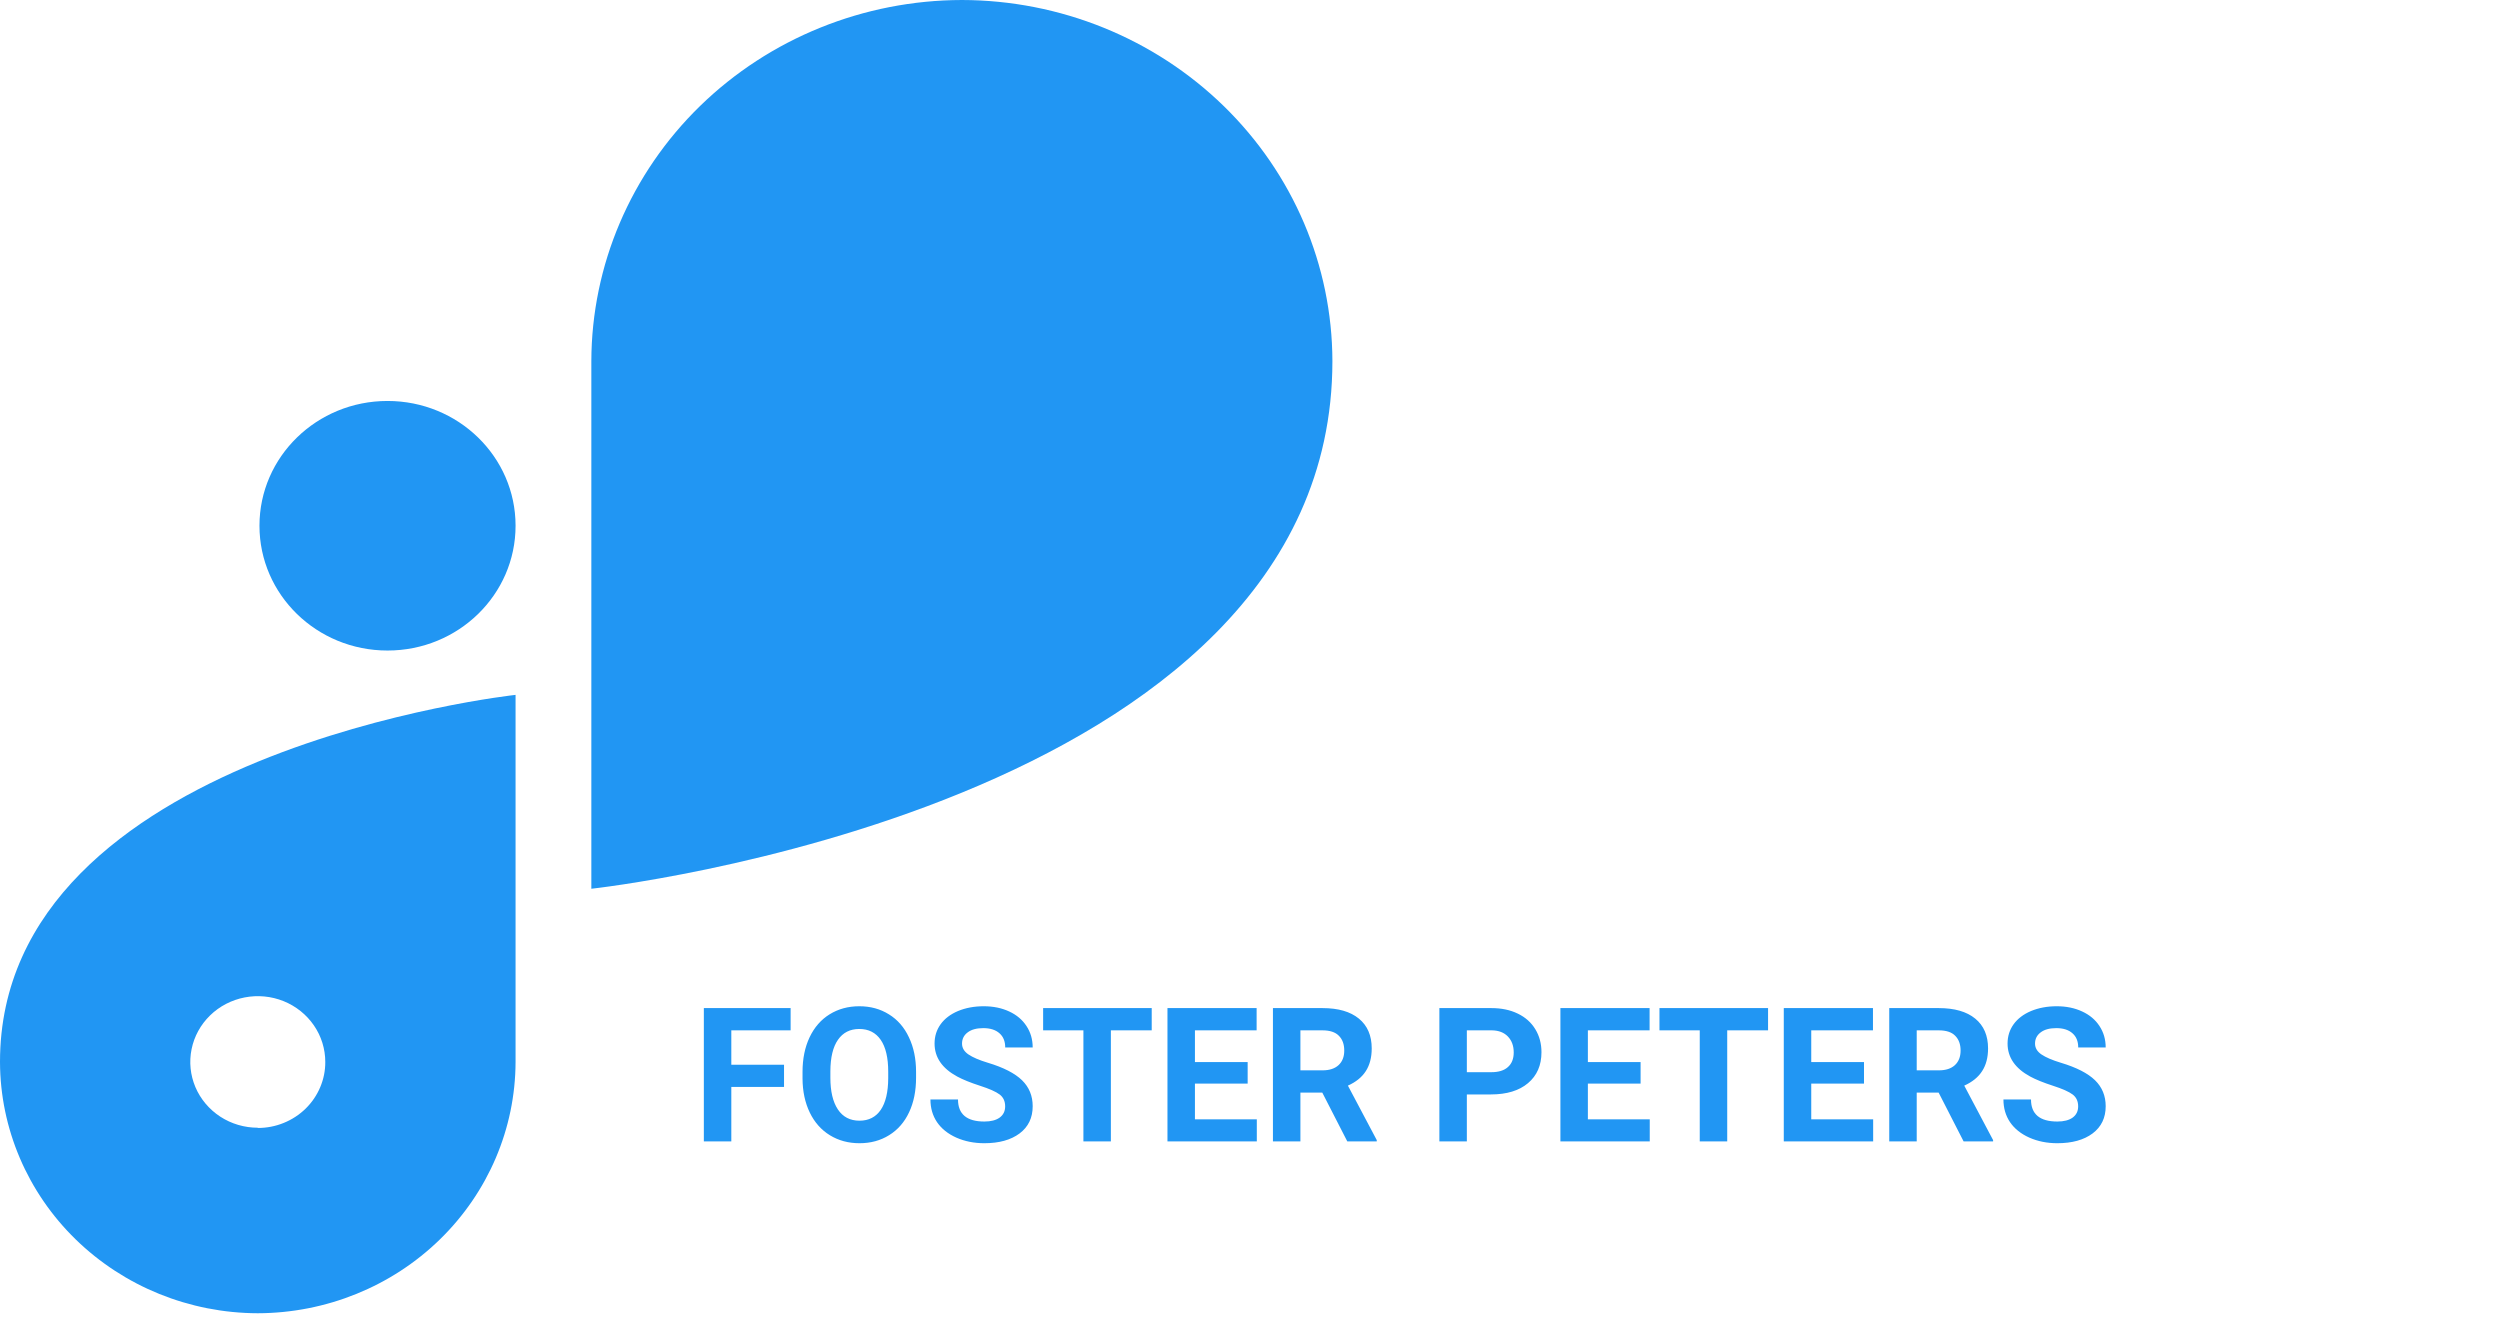
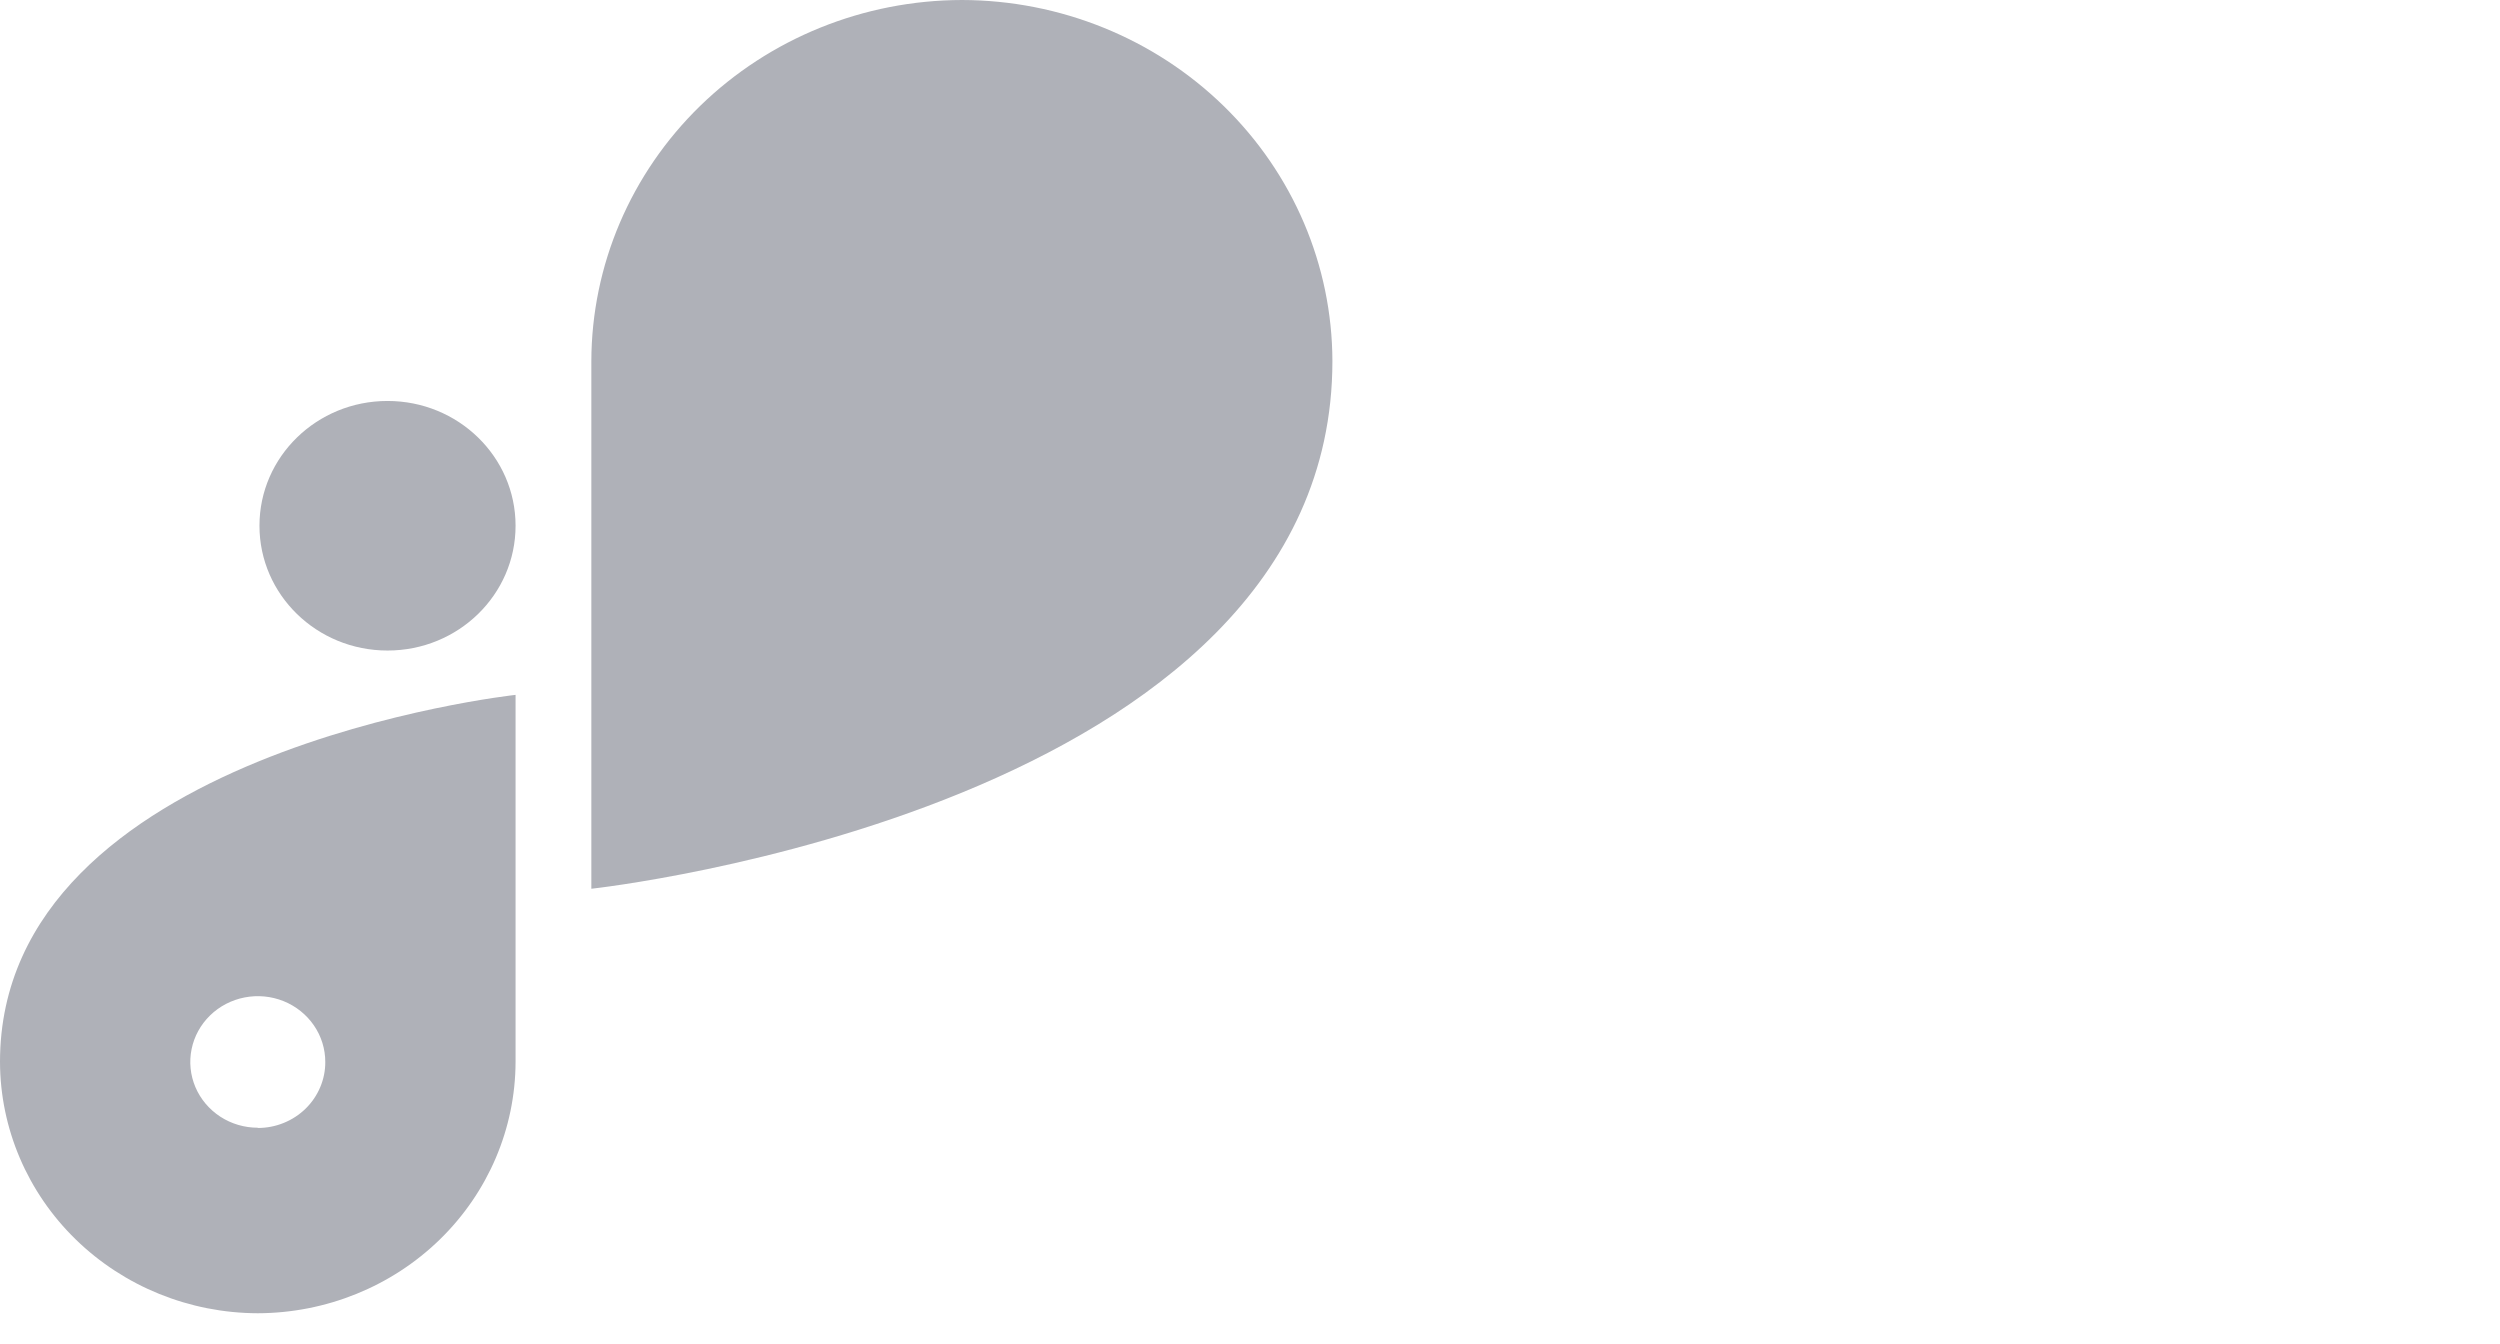
<svg xmlns="http://www.w3.org/2000/svg" width="80" height="43" viewBox="0 0 80 43" fill="none">
-   <path d="M12.402 12.831H12.399C10.137 12.831 8.303 14.618 8.303 16.822V16.825C8.303 19.029 10.137 20.817 12.399 20.817H12.402C14.665 20.817 16.498 19.029 16.498 16.825V16.822C16.498 14.618 14.665 12.831 12.402 12.831Z" fill="#2196F3" />
-   <path d="M42.637 11.555C42.63 8.492 41.38 5.558 39.158 3.392C36.936 1.227 33.925 0.007 30.783 0V0C27.64 0.006 24.627 1.225 22.404 3.39C20.181 5.556 18.93 8.492 18.923 11.555V28.44C18.923 28.44 42.634 25.867 42.637 11.557V11.555Z" fill="#2196F3" />
-   <path d="M0 33.982C0.006 36.113 0.877 38.155 2.422 39.661C3.968 41.168 6.063 42.018 8.249 42.024C10.435 42.018 12.53 41.169 14.075 39.663C15.621 38.156 16.492 36.115 16.498 33.985V22.236C16.498 22.236 0 24.028 0 33.982ZM8.249 36.087C7.822 36.087 7.404 35.964 7.049 35.733C6.694 35.501 6.417 35.173 6.253 34.788C6.09 34.403 6.047 33.98 6.131 33.572C6.214 33.163 6.42 32.788 6.722 32.494C7.024 32.199 7.409 31.999 7.828 31.918C8.247 31.836 8.681 31.878 9.076 32.037C9.471 32.197 9.808 32.467 10.045 32.813C10.283 33.159 10.409 33.566 10.409 33.982C10.411 34.259 10.355 34.534 10.247 34.79C10.139 35.047 9.98 35.28 9.78 35.476C9.579 35.672 9.34 35.828 9.078 35.934C8.815 36.041 8.534 36.095 8.249 36.095V36.087Z" fill="#2196F3" />
-   <path d="M25.089 34.781H23.402V36.524H22.523V32.259H25.3V32.971H23.402V34.072H25.089V34.781ZM29.314 34.488C29.314 34.908 29.24 35.276 29.091 35.593C28.943 35.909 28.73 36.153 28.453 36.325C28.177 36.497 27.861 36.583 27.503 36.583C27.15 36.583 26.834 36.498 26.557 36.328C26.28 36.158 26.065 35.916 25.913 35.602C25.76 35.285 25.683 34.922 25.681 34.512V34.301C25.681 33.881 25.756 33.512 25.907 33.193C26.059 32.873 26.273 32.628 26.548 32.458C26.826 32.286 27.142 32.2 27.498 32.2C27.853 32.2 28.169 32.286 28.444 32.458C28.721 32.628 28.935 32.873 29.085 33.193C29.238 33.512 29.314 33.88 29.314 34.298V34.488ZM28.423 34.295C28.423 33.848 28.343 33.508 28.183 33.275C28.023 33.043 27.794 32.927 27.498 32.927C27.203 32.927 26.975 33.042 26.815 33.273C26.655 33.501 26.574 33.837 26.572 34.28V34.488C26.572 34.924 26.652 35.262 26.812 35.502C26.972 35.742 27.203 35.862 27.503 35.862C27.798 35.862 28.025 35.747 28.183 35.517C28.341 35.284 28.421 34.946 28.423 34.503V34.295ZM32.165 35.405C32.165 35.239 32.106 35.112 31.989 35.024C31.872 34.935 31.661 34.841 31.356 34.743C31.051 34.644 30.81 34.546 30.632 34.45C30.148 34.188 29.906 33.836 29.906 33.393C29.906 33.162 29.97 32.957 30.099 32.777C30.23 32.596 30.416 32.454 30.659 32.352C30.903 32.251 31.176 32.2 31.479 32.2C31.784 32.2 32.055 32.256 32.294 32.367C32.532 32.477 32.716 32.632 32.847 32.833C32.98 33.034 33.046 33.263 33.046 33.519H32.167C32.167 33.323 32.106 33.172 31.983 33.065C31.86 32.955 31.687 32.9 31.464 32.9C31.25 32.9 31.082 32.946 30.963 33.038C30.844 33.128 30.785 33.247 30.785 33.395C30.785 33.534 30.854 33.65 30.993 33.744C31.133 33.838 31.339 33.926 31.611 34.008C32.111 34.158 32.475 34.345 32.704 34.567C32.932 34.79 33.046 35.067 33.046 35.399C33.046 35.769 32.907 36.059 32.627 36.27C32.348 36.478 31.972 36.583 31.5 36.583C31.171 36.583 30.873 36.523 30.603 36.404C30.334 36.283 30.127 36.118 29.985 35.909C29.844 35.7 29.774 35.458 29.774 35.183H30.656C30.656 35.653 30.937 35.889 31.5 35.889C31.709 35.889 31.872 35.847 31.989 35.763C32.106 35.677 32.165 35.558 32.165 35.405ZM36.855 32.971H35.548V36.524H34.669V32.971H33.38V32.259H36.855V32.971ZM39.925 34.676H38.238V35.818H40.218V36.524H37.359V32.259H40.212V32.971H38.238V33.987H39.925V34.676ZM42.313 34.963H41.613V36.524H40.734V32.259H42.319C42.823 32.259 43.211 32.371 43.485 32.596C43.758 32.82 43.895 33.138 43.895 33.548C43.895 33.839 43.831 34.082 43.705 34.277C43.58 34.471 43.389 34.625 43.133 34.74L44.056 36.483V36.524H43.113L42.313 34.963ZM41.613 34.251H42.322C42.542 34.251 42.713 34.195 42.834 34.084C42.956 33.971 43.016 33.815 43.016 33.618C43.016 33.417 42.959 33.259 42.843 33.144C42.73 33.028 42.555 32.971 42.319 32.971H41.613V34.251ZM46.939 35.022V36.524H46.06V32.259H47.724C48.044 32.259 48.326 32.317 48.568 32.435C48.812 32.552 48.999 32.719 49.13 32.935C49.261 33.15 49.327 33.395 49.327 33.671C49.327 34.089 49.183 34.419 48.896 34.661C48.611 34.901 48.215 35.022 47.709 35.022H46.939ZM46.939 34.31H47.724C47.956 34.31 48.133 34.255 48.254 34.145C48.377 34.036 48.439 33.88 48.439 33.677C48.439 33.468 48.377 33.299 48.254 33.17C48.131 33.041 47.961 32.975 47.745 32.971H46.939V34.31ZM52.499 34.676H50.812V35.818H52.792V36.524H49.933V32.259H52.787V32.971H50.812V33.987H52.499V34.676ZM56.578 32.971H55.271V36.524H54.392V32.971H53.103V32.259H56.578V32.971ZM59.648 34.676H57.96V35.818H59.941V36.524H57.081V32.259H59.935V32.971H57.96V33.987H59.648V34.676ZM62.036 34.963H61.335V36.524H60.456V32.259H62.041C62.545 32.259 62.934 32.371 63.208 32.596C63.481 32.82 63.618 33.138 63.618 33.548C63.618 33.839 63.554 34.082 63.427 34.277C63.302 34.471 63.112 34.625 62.856 34.74L63.779 36.483V36.524H62.835L62.036 34.963ZM61.335 34.251H62.044C62.265 34.251 62.436 34.195 62.557 34.084C62.678 33.971 62.739 33.815 62.739 33.618C62.739 33.417 62.681 33.259 62.566 33.144C62.453 33.028 62.278 32.971 62.041 32.971H61.335V34.251ZM66.501 35.405C66.501 35.239 66.442 35.112 66.325 35.024C66.207 34.935 65.997 34.841 65.692 34.743C65.387 34.644 65.146 34.546 64.968 34.45C64.484 34.188 64.242 33.836 64.242 33.393C64.242 33.162 64.306 32.957 64.435 32.777C64.566 32.596 64.752 32.454 64.995 32.352C65.239 32.251 65.512 32.2 65.815 32.2C66.12 32.2 66.391 32.256 66.629 32.367C66.868 32.477 67.052 32.632 67.183 32.833C67.316 33.034 67.382 33.263 67.382 33.519H66.503C66.503 33.323 66.442 33.172 66.319 33.065C66.196 32.955 66.023 32.9 65.8 32.9C65.585 32.9 65.418 32.946 65.299 33.038C65.18 33.128 65.121 33.247 65.121 33.395C65.121 33.534 65.19 33.65 65.329 33.744C65.469 33.838 65.675 33.926 65.947 34.008C66.447 34.158 66.811 34.345 67.04 34.567C67.268 34.79 67.382 35.067 67.382 35.399C67.382 35.769 67.243 36.059 66.963 36.27C66.684 36.478 66.308 36.583 65.835 36.583C65.507 36.583 65.209 36.523 64.939 36.404C64.669 36.283 64.463 36.118 64.321 35.909C64.18 35.7 64.11 35.458 64.11 35.183H64.992C64.992 35.653 65.273 35.889 65.835 35.889C66.044 35.889 66.207 35.847 66.325 35.763C66.442 35.677 66.501 35.558 66.501 35.405Z" fill="#2196F3" />
+   <path d="M12.402 12.831H12.399C10.137 12.831 8.303 14.618 8.303 16.822V16.825C8.303 19.029 10.137 20.817 12.399 20.817H12.402C14.665 20.817 16.498 19.029 16.498 16.825V16.822C16.498 14.618 14.665 12.831 12.402 12.831Z" fill="#AFB1B8" />
+   <path d="M42.637 11.555C42.63 8.492 41.38 5.558 39.158 3.392C36.936 1.227 33.925 0.007 30.783 0V0C27.64 0.006 24.627 1.225 22.404 3.39C20.181 5.556 18.93 8.492 18.923 11.555V28.44C18.923 28.44 42.634 25.867 42.637 11.557V11.555Z" fill="#AFB1B8" />
+   <path d="M0 33.982C0.006 36.113 0.877 38.155 2.422 39.661C3.968 41.168 6.063 42.018 8.249 42.024C10.435 42.018 12.53 41.169 14.075 39.663C15.621 38.156 16.492 36.115 16.498 33.985V22.236C16.498 22.236 0 24.028 0 33.982ZM8.249 36.087C7.822 36.087 7.404 35.964 7.049 35.733C6.694 35.501 6.417 35.173 6.253 34.788C6.09 34.403 6.047 33.98 6.131 33.572C6.214 33.163 6.42 32.788 6.722 32.494C7.024 32.199 7.409 31.999 7.828 31.918C8.247 31.836 8.681 31.878 9.076 32.037C9.471 32.197 9.808 32.467 10.045 32.813C10.283 33.159 10.409 33.566 10.409 33.982C10.411 34.259 10.355 34.534 10.247 34.79C10.139 35.047 9.98 35.28 9.78 35.476C9.579 35.672 9.34 35.828 9.078 35.934C8.815 36.041 8.534 36.095 8.249 36.095V36.087Z" fill="#AFB1B8" />
+   <path d="M25.089 34.781H23.402V36.524H22.523V32.259H25.3V32.971H23.402V34.072H25.089V34.781ZM29.314 34.488C29.314 34.908 29.24 35.276 29.091 35.593C28.943 35.909 28.73 36.153 28.453 36.325C28.177 36.497 27.861 36.583 27.503 36.583C27.15 36.583 26.834 36.498 26.557 36.328C26.28 36.158 26.065 35.916 25.913 35.602C25.76 35.285 25.683 34.922 25.681 34.512V34.301C25.681 33.881 25.756 33.512 25.907 33.193C26.059 32.873 26.273 32.628 26.548 32.458C26.826 32.286 27.142 32.2 27.498 32.2C27.853 32.2 28.169 32.286 28.444 32.458C28.721 32.628 28.935 32.873 29.085 33.193C29.238 33.512 29.314 33.88 29.314 34.298V34.488ZM28.423 34.295C28.423 33.848 28.343 33.508 28.183 33.275C28.023 33.043 27.794 32.927 27.498 32.927C27.203 32.927 26.975 33.042 26.815 33.273C26.655 33.501 26.574 33.837 26.572 34.28V34.488C26.572 34.924 26.652 35.262 26.812 35.502C26.972 35.742 27.203 35.862 27.503 35.862C27.798 35.862 28.025 35.747 28.183 35.517C28.341 35.284 28.421 34.946 28.423 34.503V34.295ZM32.165 35.405C32.165 35.239 32.106 35.112 31.989 35.024C31.872 34.935 31.661 34.841 31.356 34.743C31.051 34.644 30.81 34.546 30.632 34.45C30.148 34.188 29.906 33.836 29.906 33.393C29.906 33.162 29.97 32.957 30.099 32.777C30.23 32.596 30.416 32.454 30.659 32.352C30.903 32.251 31.176 32.2 31.479 32.2C31.784 32.2 32.055 32.256 32.294 32.367C32.532 32.477 32.716 32.632 32.847 32.833C32.98 33.034 33.046 33.263 33.046 33.519H32.167C32.167 33.323 32.106 33.172 31.983 33.065C31.86 32.955 31.687 32.9 31.464 32.9C31.25 32.9 31.082 32.946 30.963 33.038C30.844 33.128 30.785 33.247 30.785 33.395C30.785 33.534 30.854 33.65 30.993 33.744C31.133 33.838 31.339 33.926 31.611 34.008C32.111 34.158 32.475 34.345 32.704 34.567C32.932 34.79 33.046 35.067 33.046 35.399C33.046 35.769 32.907 36.059 32.627 36.27C32.348 36.478 31.972 36.583 31.5 36.583C31.171 36.583 30.873 36.523 30.603 36.404C30.334 36.283 30.127 36.118 29.985 35.909C29.844 35.7 29.774 35.458 29.774 35.183H30.656C30.656 35.653 30.937 35.889 31.5 35.889C31.709 35.889 31.872 35.847 31.989 35.763C32.106 35.677 32.165 35.558 32.165 35.405ZM36.855 32.971H35.548V36.524H34.669V32.971H33.38V32.259H36.855V32.971ZM39.925 34.676H38.238V35.818H40.218V36.524H37.359V32.259H40.212V32.971H38.238V33.987H39.925V34.676ZM42.313 34.963H41.613V36.524H40.734V32.259H42.319C42.823 32.259 43.211 32.371 43.485 32.596C43.758 32.82 43.895 33.138 43.895 33.548C43.895 33.839 43.831 34.082 43.705 34.277C43.58 34.471 43.389 34.625 43.133 34.74L44.056 36.483V36.524H43.113L42.313 34.963ZM41.613 34.251H42.322C42.542 34.251 42.713 34.195 42.834 34.084C42.956 33.971 43.016 33.815 43.016 33.618C43.016 33.417 42.959 33.259 42.843 33.144C42.73 33.028 42.555 32.971 42.319 32.971H41.613V34.251ZM46.939 35.022V36.524H46.06V32.259H47.724C48.044 32.259 48.326 32.317 48.568 32.435C48.812 32.552 48.999 32.719 49.13 32.935C49.261 33.15 49.327 33.395 49.327 33.671C49.327 34.089 49.183 34.419 48.896 34.661C48.611 34.901 48.215 35.022 47.709 35.022H46.939ZM46.939 34.31H47.724C47.956 34.31 48.133 34.255 48.254 34.145C48.377 34.036 48.439 33.88 48.439 33.677C48.439 33.468 48.377 33.299 48.254 33.17C48.131 33.041 47.961 32.975 47.745 32.971H46.939V34.31ZM52.499 34.676H50.812V35.818H52.792V36.524H49.933V32.259H52.787V32.971H50.812V33.987H52.499V34.676ZM56.578 32.971H55.271V36.524H54.392V32.971H53.103V32.259H56.578V32.971ZM59.648 34.676H57.96V35.818H59.941V36.524H57.081V32.259H59.935V32.971H57.96V33.987H59.648V34.676ZM62.036 34.963H61.335V36.524H60.456V32.259H62.041C62.545 32.259 62.934 32.371 63.208 32.596C63.481 32.82 63.618 33.138 63.618 33.548C63.618 33.839 63.554 34.082 63.427 34.277C63.302 34.471 63.112 34.625 62.856 34.74L63.779 36.483V36.524H62.835L62.036 34.963ZM61.335 34.251H62.044C62.265 34.251 62.436 34.195 62.557 34.084C62.678 33.971 62.739 33.815 62.739 33.618C62.739 33.417 62.681 33.259 62.566 33.144C62.453 33.028 62.278 32.971 62.041 32.971H61.335V34.251ZM66.501 35.405C66.501 35.239 66.442 35.112 66.325 35.024C66.207 34.935 65.997 34.841 65.692 34.743C65.387 34.644 65.146 34.546 64.968 34.45C64.484 34.188 64.242 33.836 64.242 33.393C64.242 33.162 64.306 32.957 64.435 32.777C64.566 32.596 64.752 32.454 64.995 32.352C65.239 32.251 65.512 32.2 65.815 32.2C66.12 32.2 66.391 32.256 66.629 32.367C66.868 32.477 67.052 32.632 67.183 32.833C67.316 33.034 67.382 33.263 67.382 33.519H66.503C66.503 33.323 66.442 33.172 66.319 33.065C66.196 32.955 66.023 32.9 65.8 32.9C65.585 32.9 65.418 32.946 65.299 33.038C65.18 33.128 65.121 33.247 65.121 33.395C65.121 33.534 65.19 33.65 65.329 33.744C65.469 33.838 65.675 33.926 65.947 34.008C66.447 34.158 66.811 34.345 67.04 34.567C67.268 34.79 67.382 35.067 67.382 35.399C67.382 35.769 67.243 36.059 66.963 36.27C66.684 36.478 66.308 36.583 65.835 36.583C65.507 36.583 65.209 36.523 64.939 36.404C64.669 36.283 64.463 36.118 64.321 35.909C64.18 35.7 64.11 35.458 64.11 35.183H64.992C64.992 35.653 65.273 35.889 65.835 35.889C66.044 35.889 66.207 35.847 66.325 35.763C66.442 35.677 66.501 35.558 66.501 35.405Z" fill="##AFB1B8" />
</svg>
